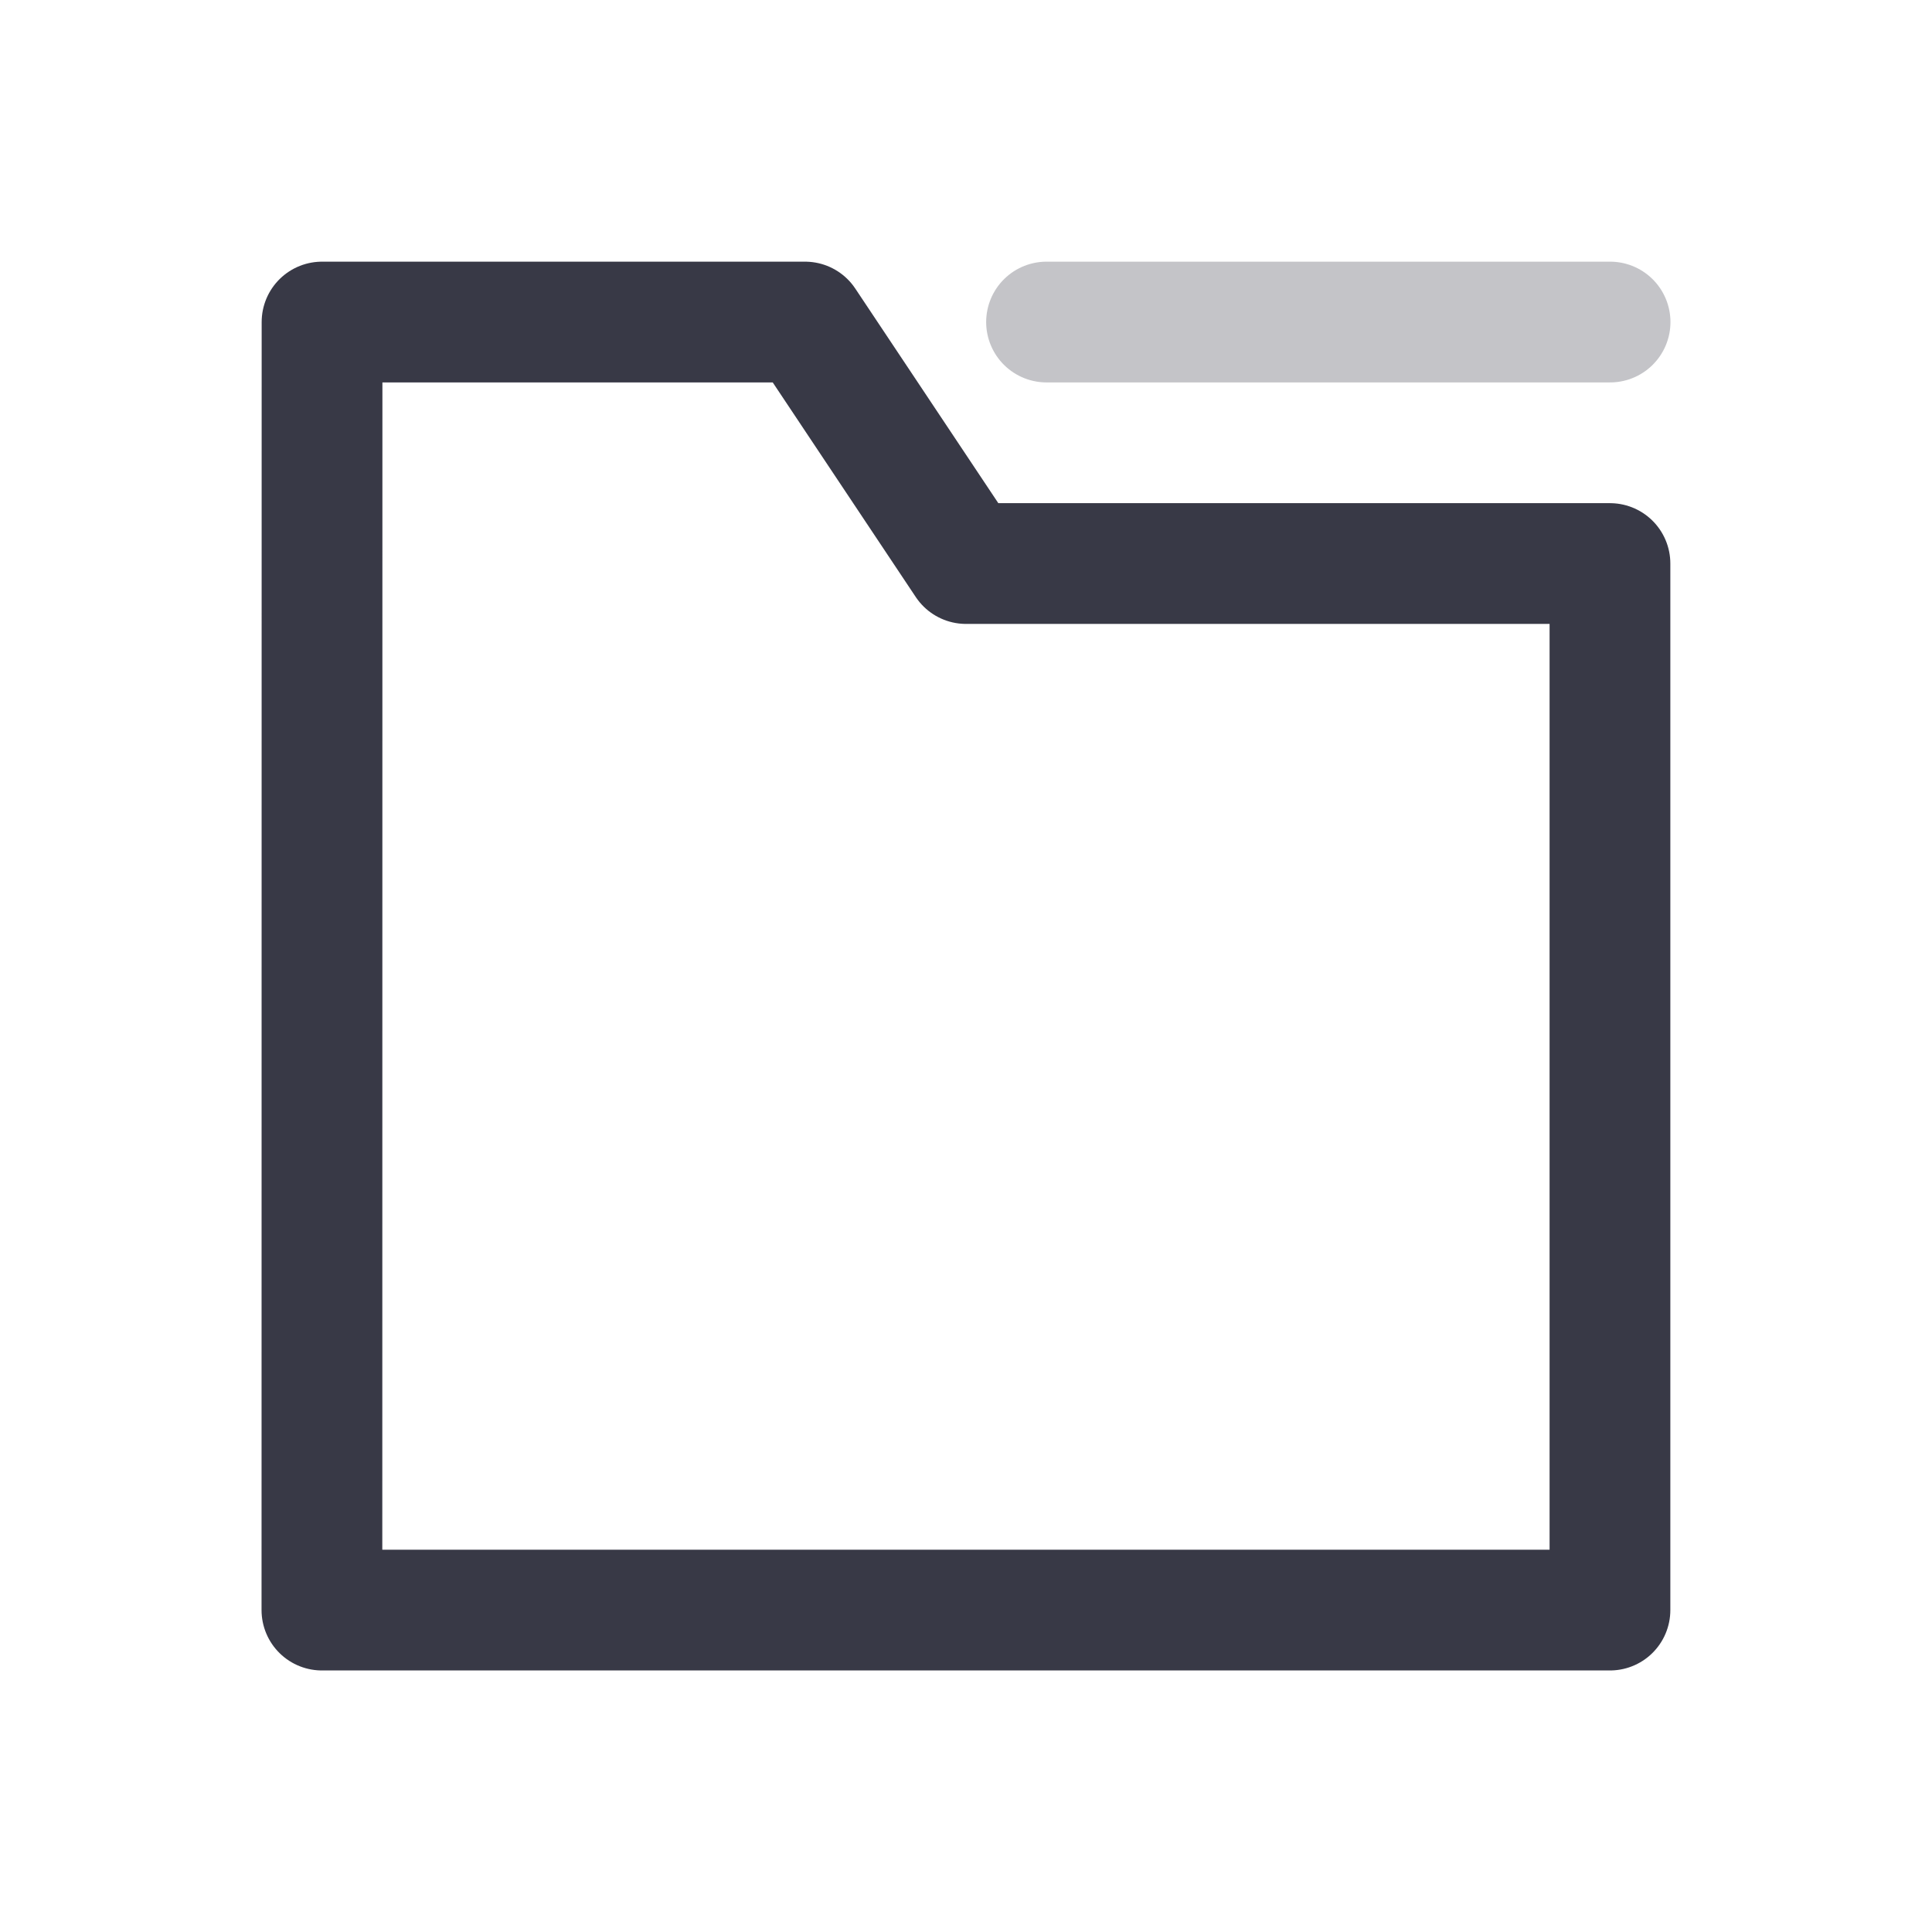
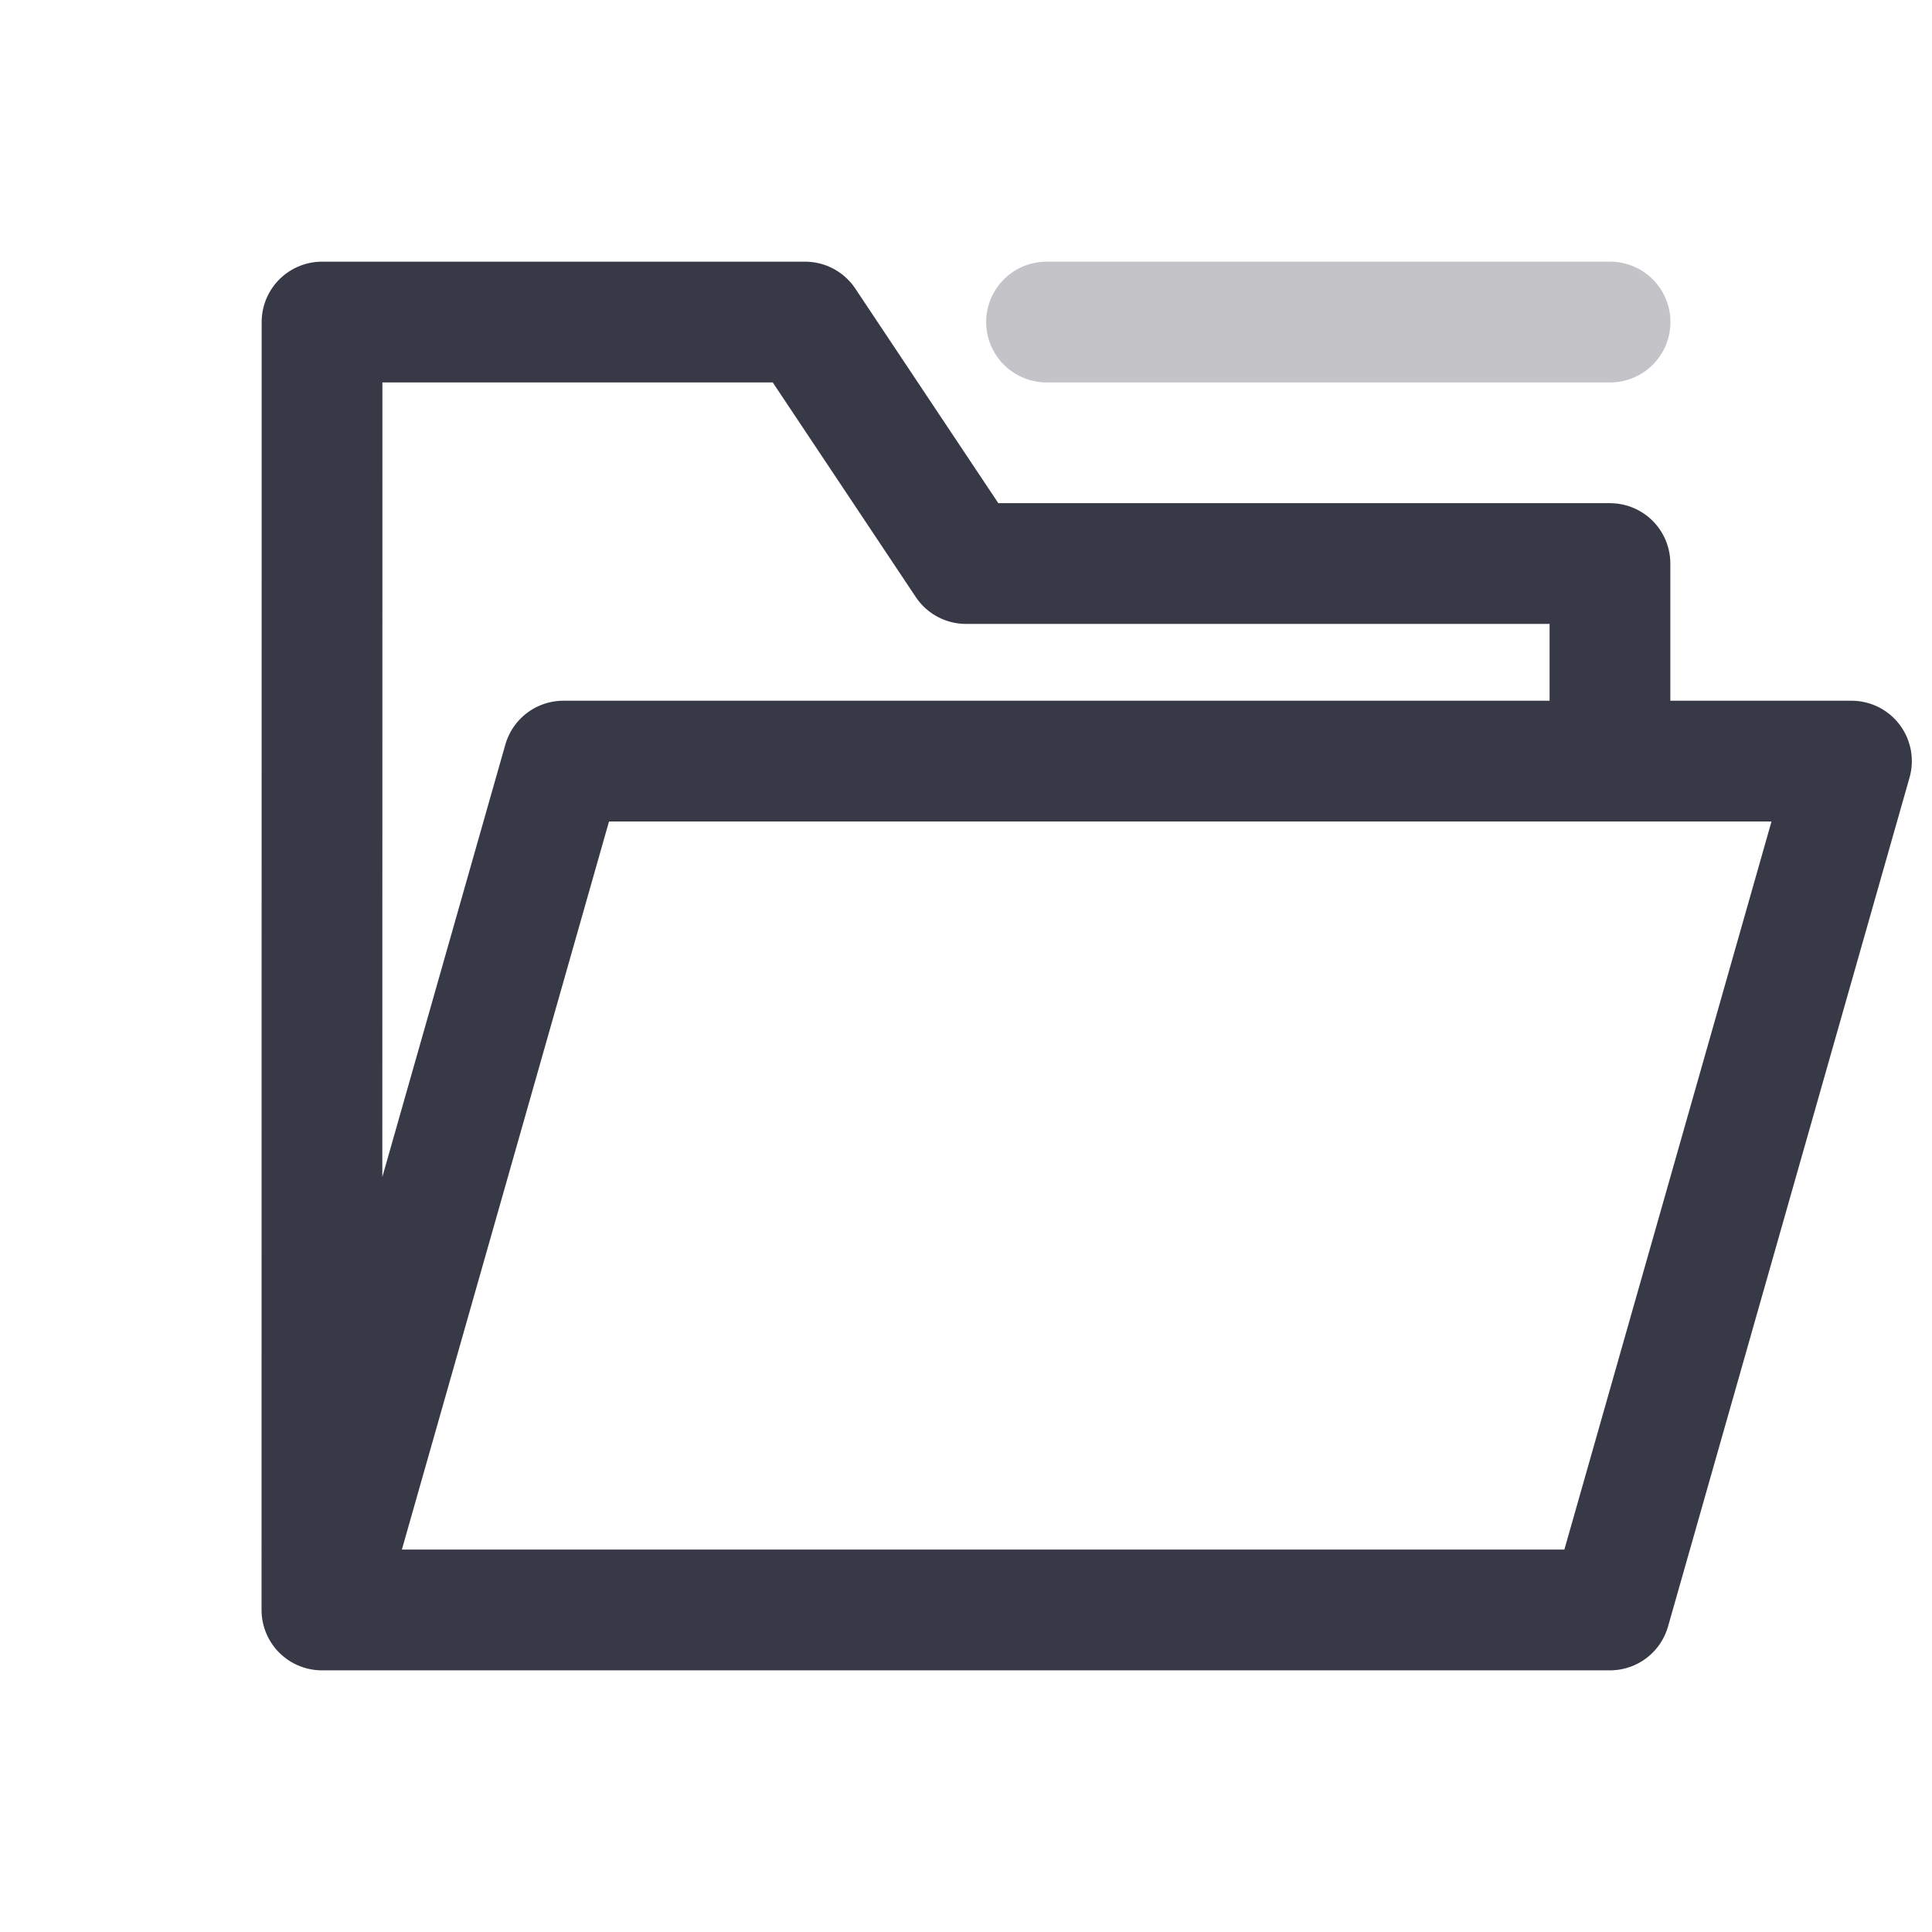
<svg xmlns="http://www.w3.org/2000/svg" fill="none" viewBox="0 0 16 16">
  <g stroke="#383946" stroke-linecap="round" stroke-linejoin="round">
-     <path d="m2.667 2.667h4l1.333 2h5.333v8.667h-10.667z" />
+     <path d="m2.667 2.667h4l1.333 2h5.333v1.636h2l-2 7.03h-10.667 10.667l2-7.03h-10.667l-2 7.03z" />
    <path d="m8.667 2.667h4.667" opacity=".3" />
  </g>
</svg>
